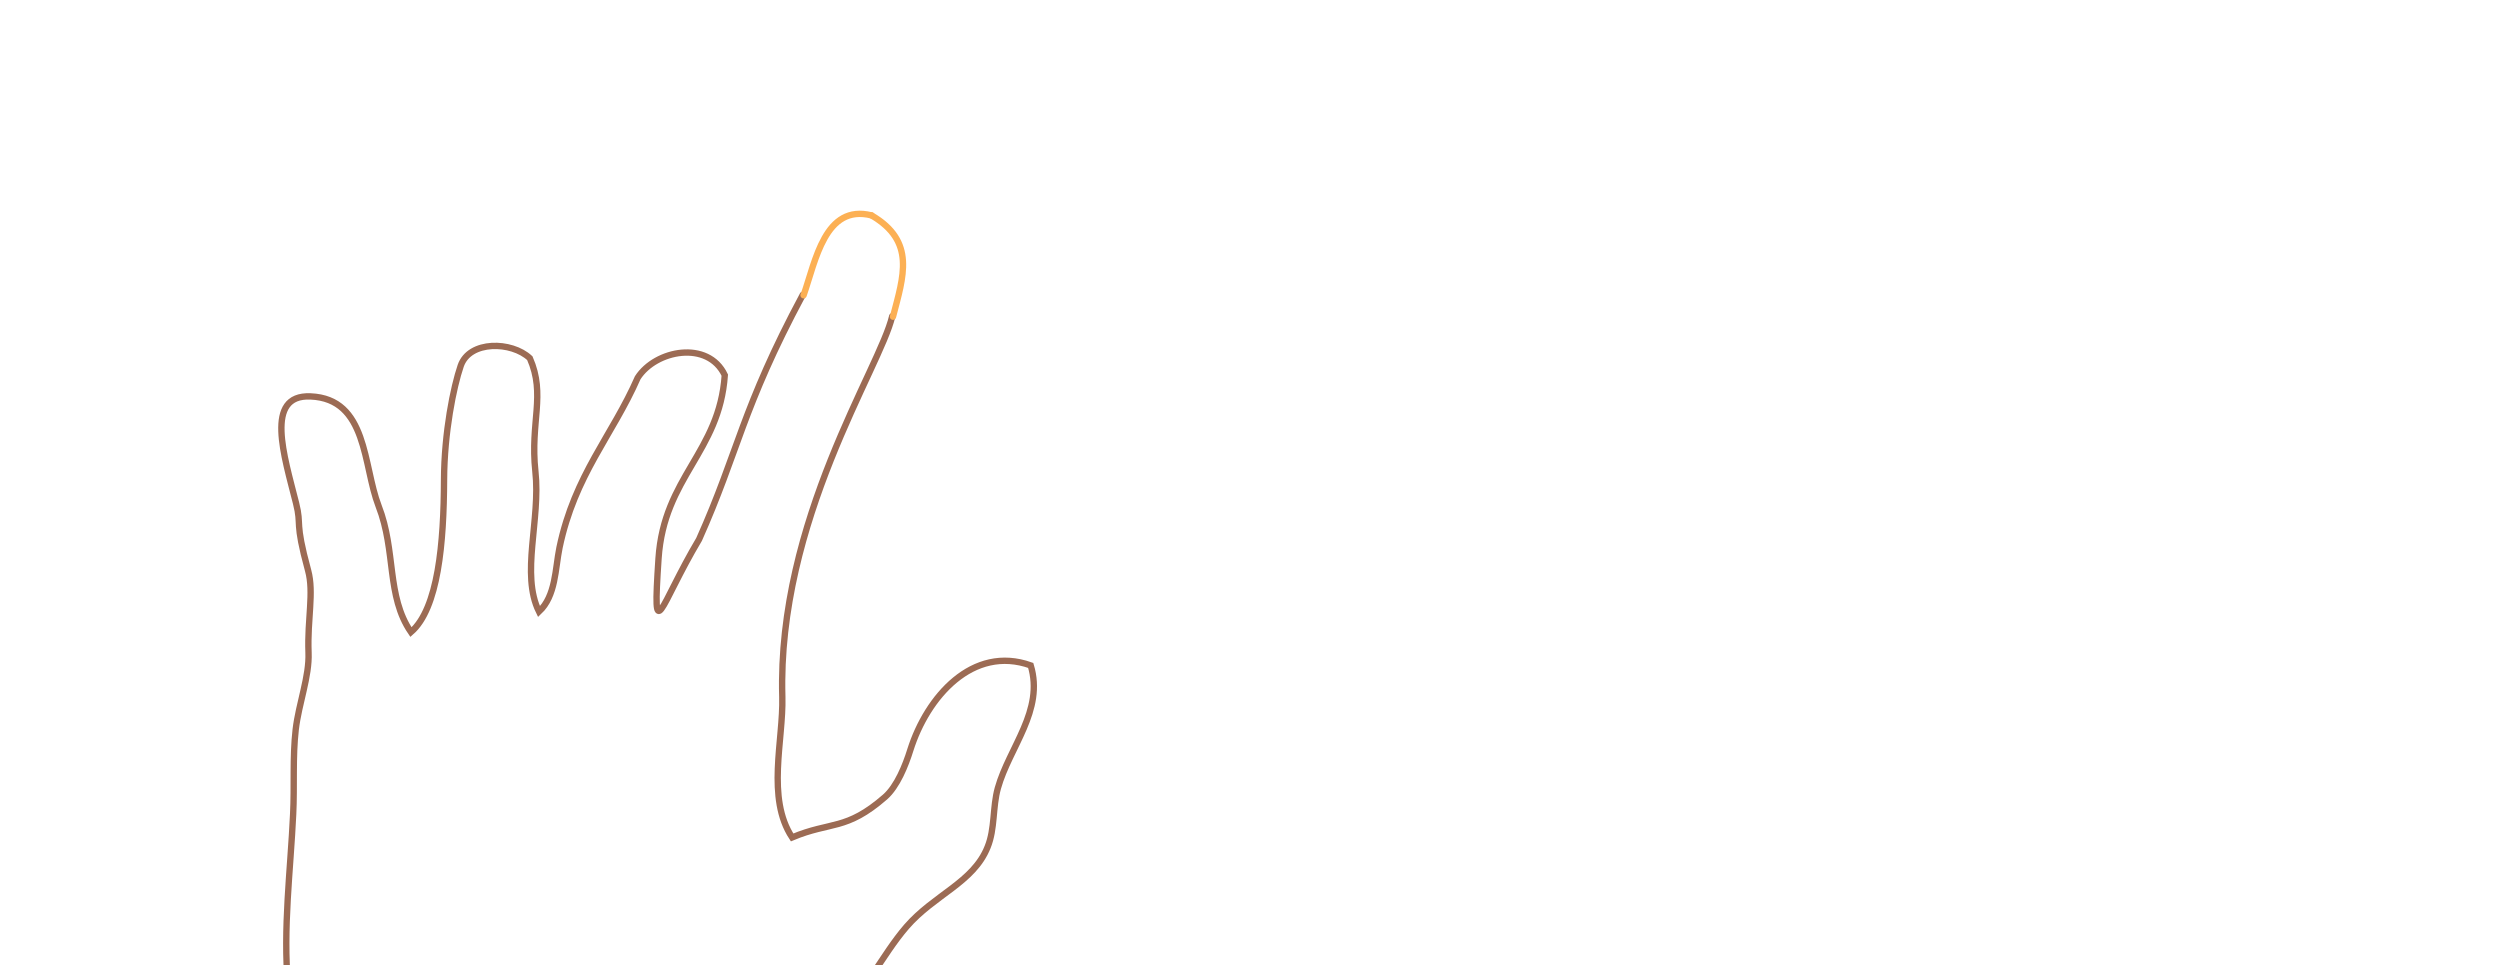
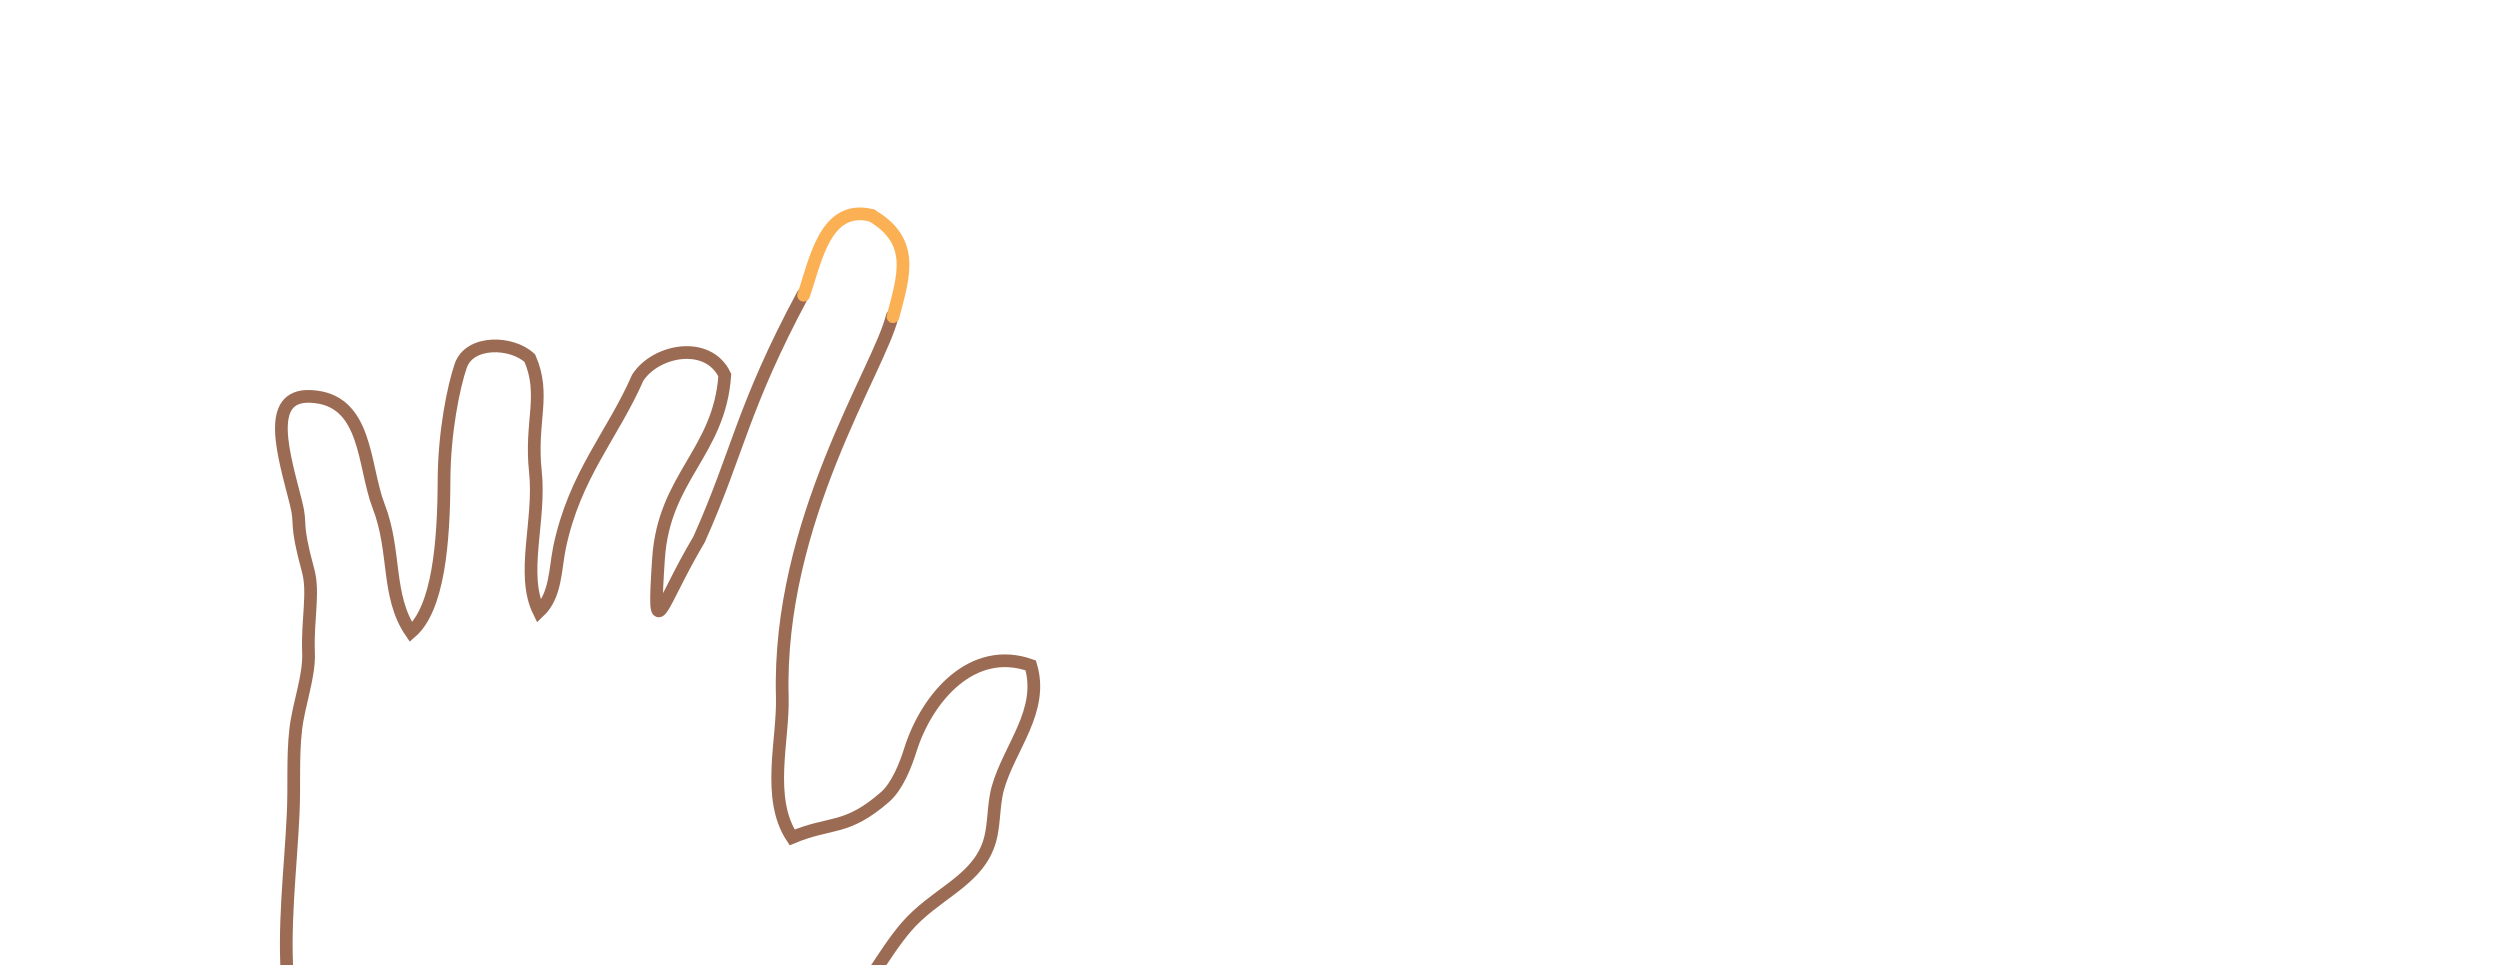
<svg xmlns="http://www.w3.org/2000/svg" enable-background="new 322.969 -233.465 3146 1214" x="0px" y="0px" viewBox="322.969 -233.465 3146 1214" version="1.1" height="1214px" xml:space="preserve" width="3146px">
  <defs />
  <g id="XMLID_51_">
    <g />
    <g>
-       <path stroke-linecap="round" d="M1333.204,137.533    c-76.54,142.875-81.105,197.393-130.521,307.772c-50.49,85-58.681,139.786-51.027,24.036    c6.849-102.725,76.674-133.476,83.389-230.695c-21.082-44.447-87.014-31.825-109.573,3.223    c-31.959,72.915-79.226,122.062-98.428,213.776c-5.505,26.99-4.565,60.561-25.782,80.568    c-23.365-47.401,2.148-115.079-4.565-176.445c-6.714-62.575,13.293-96.011-6.983-142.472    c-22.828-21.485-76.003-22.693-87.014,9.668c-8.997,26.319-20.679,83.523-20.948,143.412    c-0.269,79.091-7.251,161.809-41.627,191.619c-31.153-45.655-18.531-101.65-40.687-158.585    c-19.739-51.027-13.697-135.087-85.806-138.041c-58.278-2.417-33.033,74.929-18.128,134.28c7.52,29.811-2.283,20.68,15.174,84.731    c7.654,28.065-1.074,60.695,0.537,103.396c1.208,30.079-12.22,63.649-16.114,96.683c-4.028,35.047-1.477,71.303-3.223,106.351    c-3.223,70.095-13.025,145.292-6.446,215.924c1.88,19.067,11.146,38.404,12.891,58.009c3.76,38.808-8.728,81.912-16.114,125.688    c-45.521,270.441-88.625,583.048-125.687,854.027c118.705,41.492,268.025,69.288,425.402,61.231    c40.553-243.183,82.851-527.187,117.496-786.081c5.237-38.27,6.446-81.239,19.336-103.127c13.16-21.888,41.493-23.097,70.9-38.673    c29.005-15.174,58.547-50.759,98.965-82.449c36.122-28.468,67.006-33.839,91.177-52.906c29.542-23.23,53.31-74.258,83.791-109.573    c35.047-40.553,84.329-55.727,102.188-100.442c9.4-23.097,6.177-49.952,12.891-74.123c14.502-51.564,58.546-97.488,41.358-154.423    c-72.915-26.051-130.387,39.479-151.469,106.351c-6.043,19.471-16.651,45.924-31.825,59.218    c-49.147,42.835-68.081,30.348-116.959,50.893c-32.764-49.818-10.876-122.33-12.354-176.714    c-6.446-222.235,123.27-414.257,138.309-479.115" stroke-width="8" stroke="#9C6B54" fill="none" />
+       <path stroke-linecap="round" d="M1333.204,137.533    c-76.54,142.875-81.105,197.393-130.521,307.772c-50.49,85-58.681,139.786-51.027,24.036    c6.849-102.725,76.674-133.476,83.389-230.695c-21.082-44.447-87.014-31.825-109.573,3.223    c-31.959,72.915-79.226,122.062-98.428,213.776c-5.505,26.99-4.565,60.561-25.782,80.568    c-23.365-47.401,2.148-115.079-4.565-176.445c-6.714-62.575,13.293-96.011-6.983-142.472    c-22.828-21.485-76.003-22.693-87.014,9.668c-8.997,26.319-20.679,83.523-20.948,143.412    c-0.269,79.091-7.251,161.809-41.627,191.619c-31.153-45.655-18.531-101.65-40.687-158.585    c-19.739-51.027-13.697-135.087-85.806-138.041c-58.278-2.417-33.033,74.929-18.128,134.28c7.52,29.811-2.283,20.68,15.174,84.731    c7.654,28.065-1.074,60.695,0.537,103.396c1.208,30.079-12.22,63.649-16.114,96.683c-4.028,35.047-1.477,71.303-3.223,106.351    c-3.223,70.095-13.025,145.292-6.446,215.924c1.88,19.067,11.146,38.404,12.891,58.009c3.76,38.808-8.728,81.912-16.114,125.688    c-45.521,270.441-88.625,583.048-125.687,854.027c118.705,41.492,268.025,69.288,425.402,61.231    c40.553-243.183,82.851-527.187,117.496-786.081c5.237-38.27,6.446-81.239,19.336-103.127c13.16-21.888,41.493-23.097,70.9-38.673    c29.005-15.174,58.547-50.759,98.965-82.449c36.122-28.468,67.006-33.839,91.177-52.906c29.542-23.23,53.31-74.258,83.791-109.573    c35.047-40.553,84.329-55.727,102.188-100.442c9.4-23.097,6.177-49.952,12.891-74.123c14.502-51.564,58.546-97.488,41.358-154.423    c-72.915-26.051-130.387,39.479-151.469,106.351c-6.043,19.471-16.651,45.924-31.825,59.218    c-49.147,42.835-68.081,30.348-116.959,50.893c-32.764-49.818-10.876-122.33-12.354-176.714    c-6.446-222.235,123.27-414.257,138.309-479.115" stroke-width="16" stroke="#9C6B54" fill="none" />
    </g>
  </g>
-   <path stroke-linecap="round" d="M1419.701,37.578  c-58.586-14.646-70.373,57.287-85.496,100.494" stroke-width="8" stroke="#FCB054" fill="none" />
-   <path stroke-linecap="round" d="M1446.699,165.071  c13.16-50.758,29.046-94.746-26.998-127.493" stroke-width="8" stroke="#FCB054" fill="none" />
+   <path stroke-linecap="round" d="M1419.701,37.578  c-58.586-14.646-70.373,57.287-85.496,100.494" stroke-width="16" stroke="#FCB054" fill="none" />
+   <path stroke-linecap="round" d="M1446.699,165.071  c13.16-50.758,29.046-94.746-26.998-127.493" stroke-width="16" stroke="#FCB054" fill="none" />
</svg>
